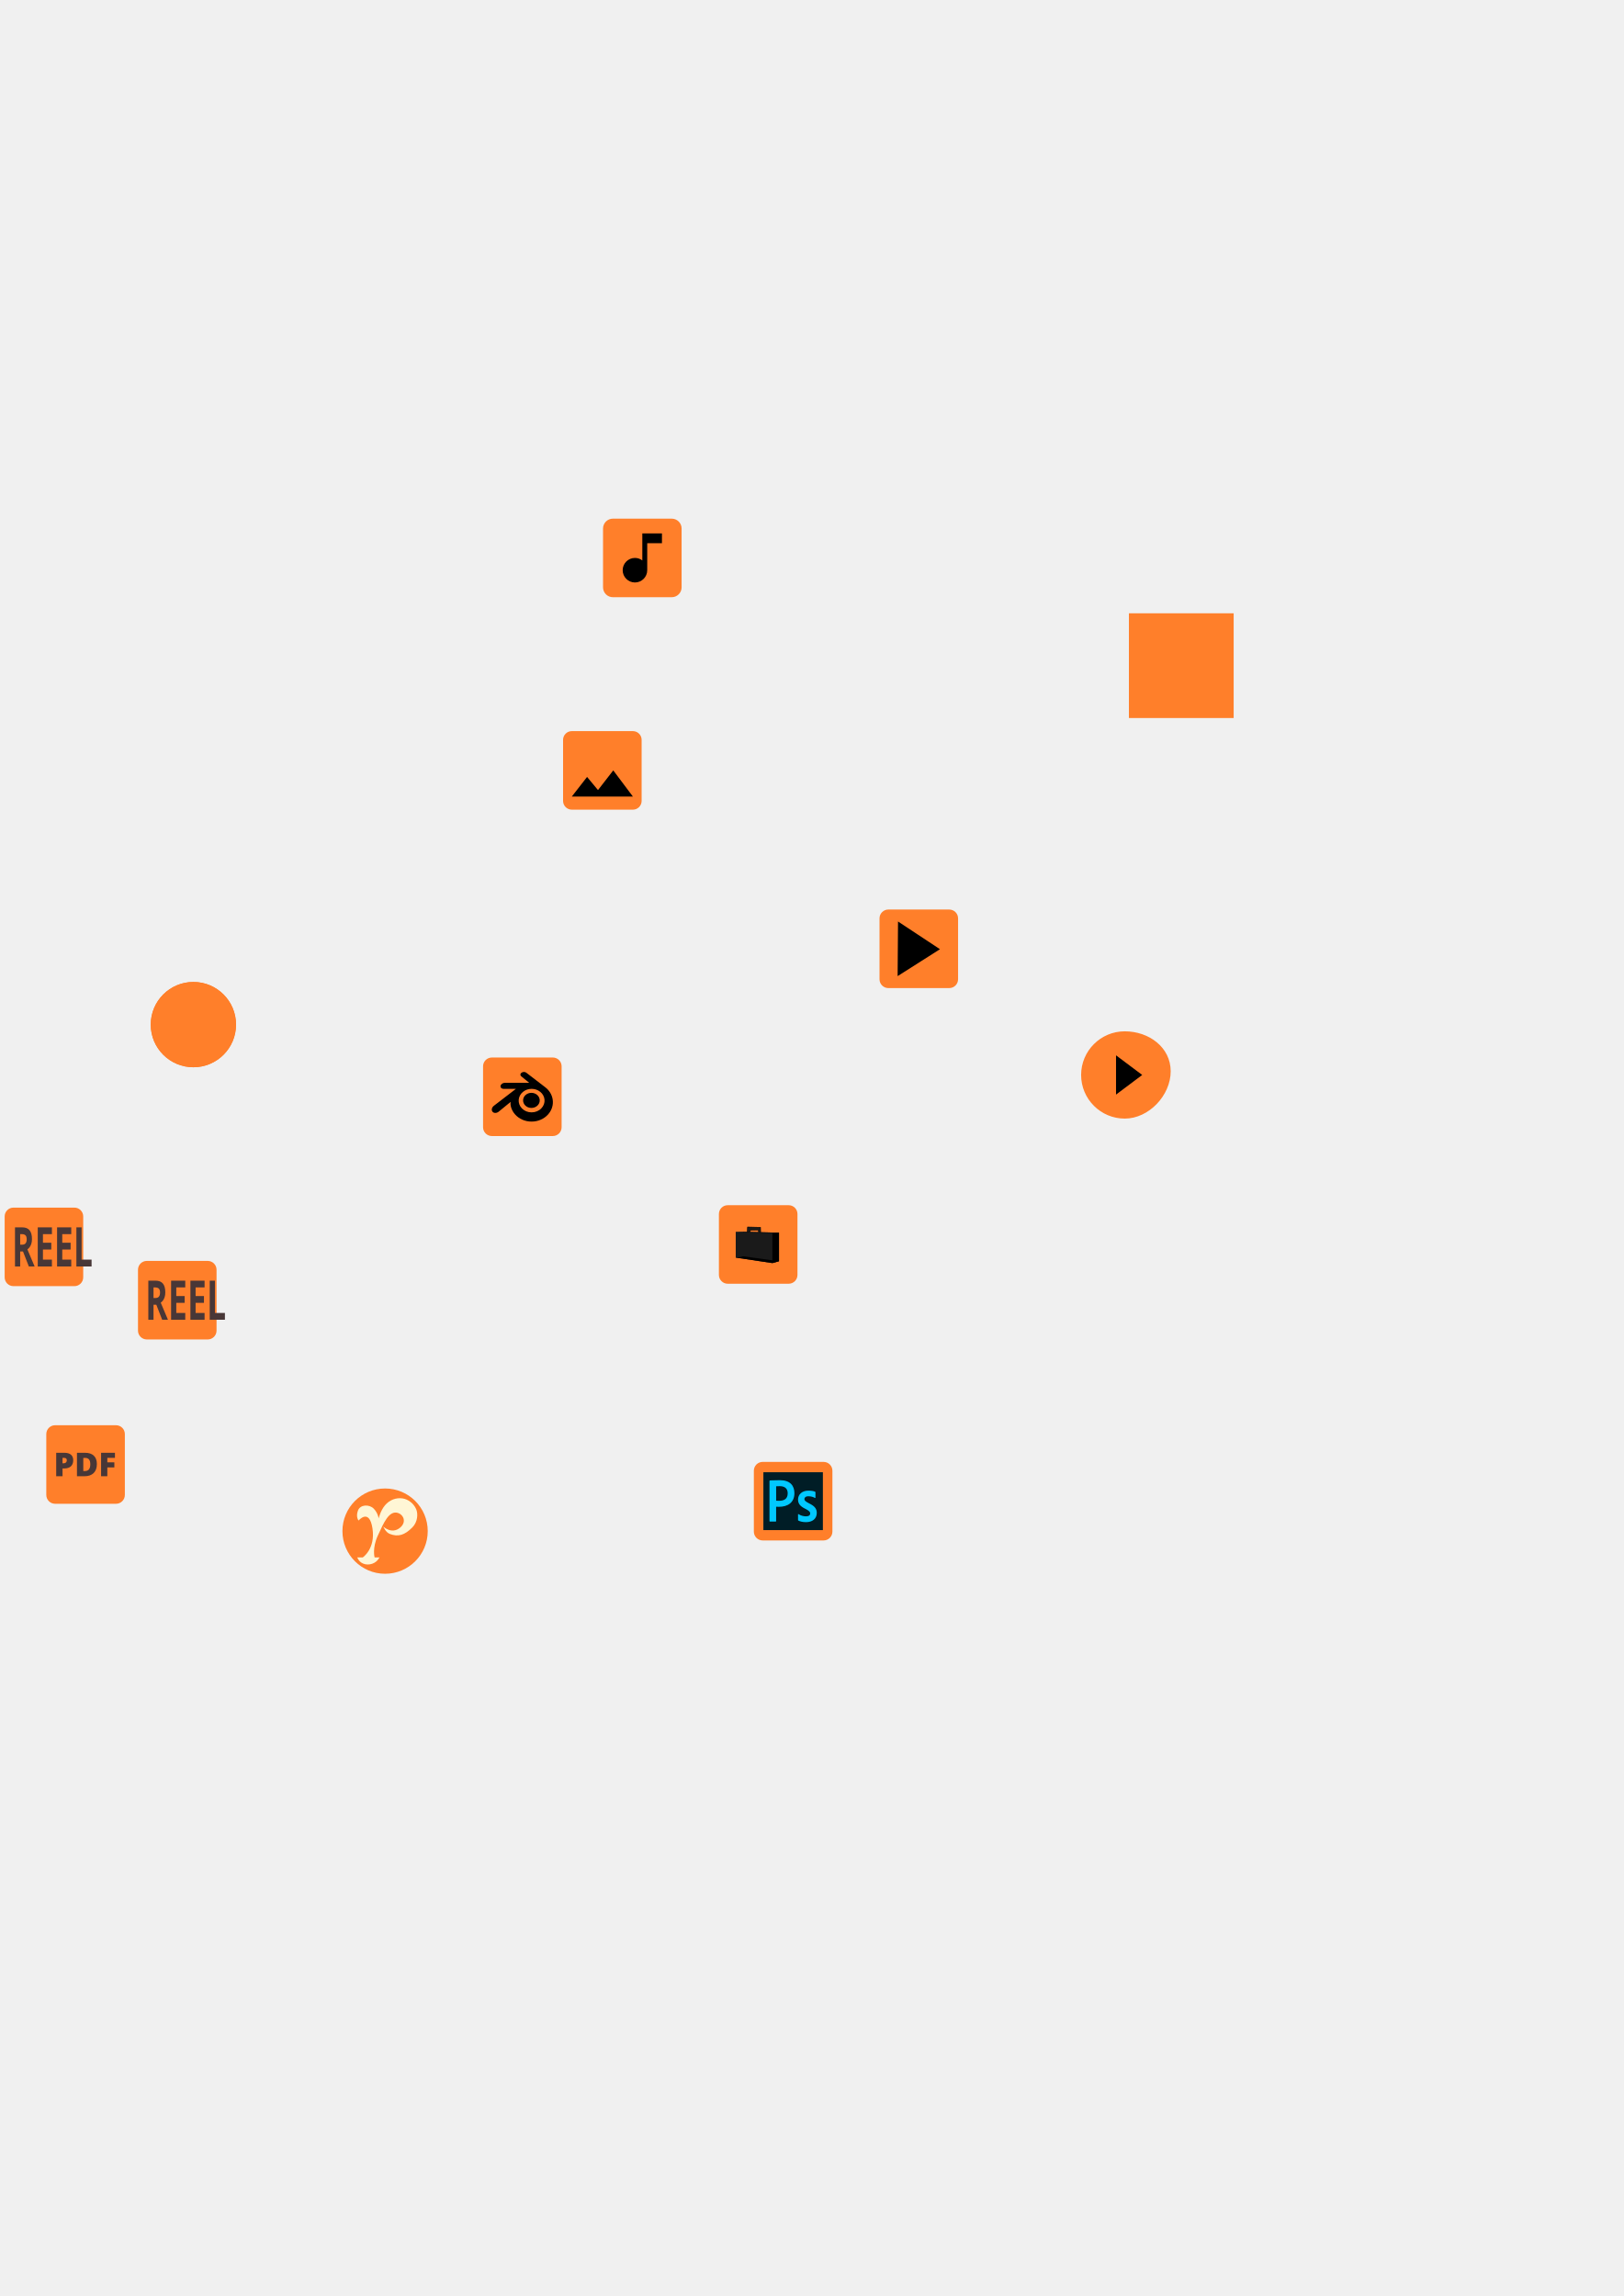
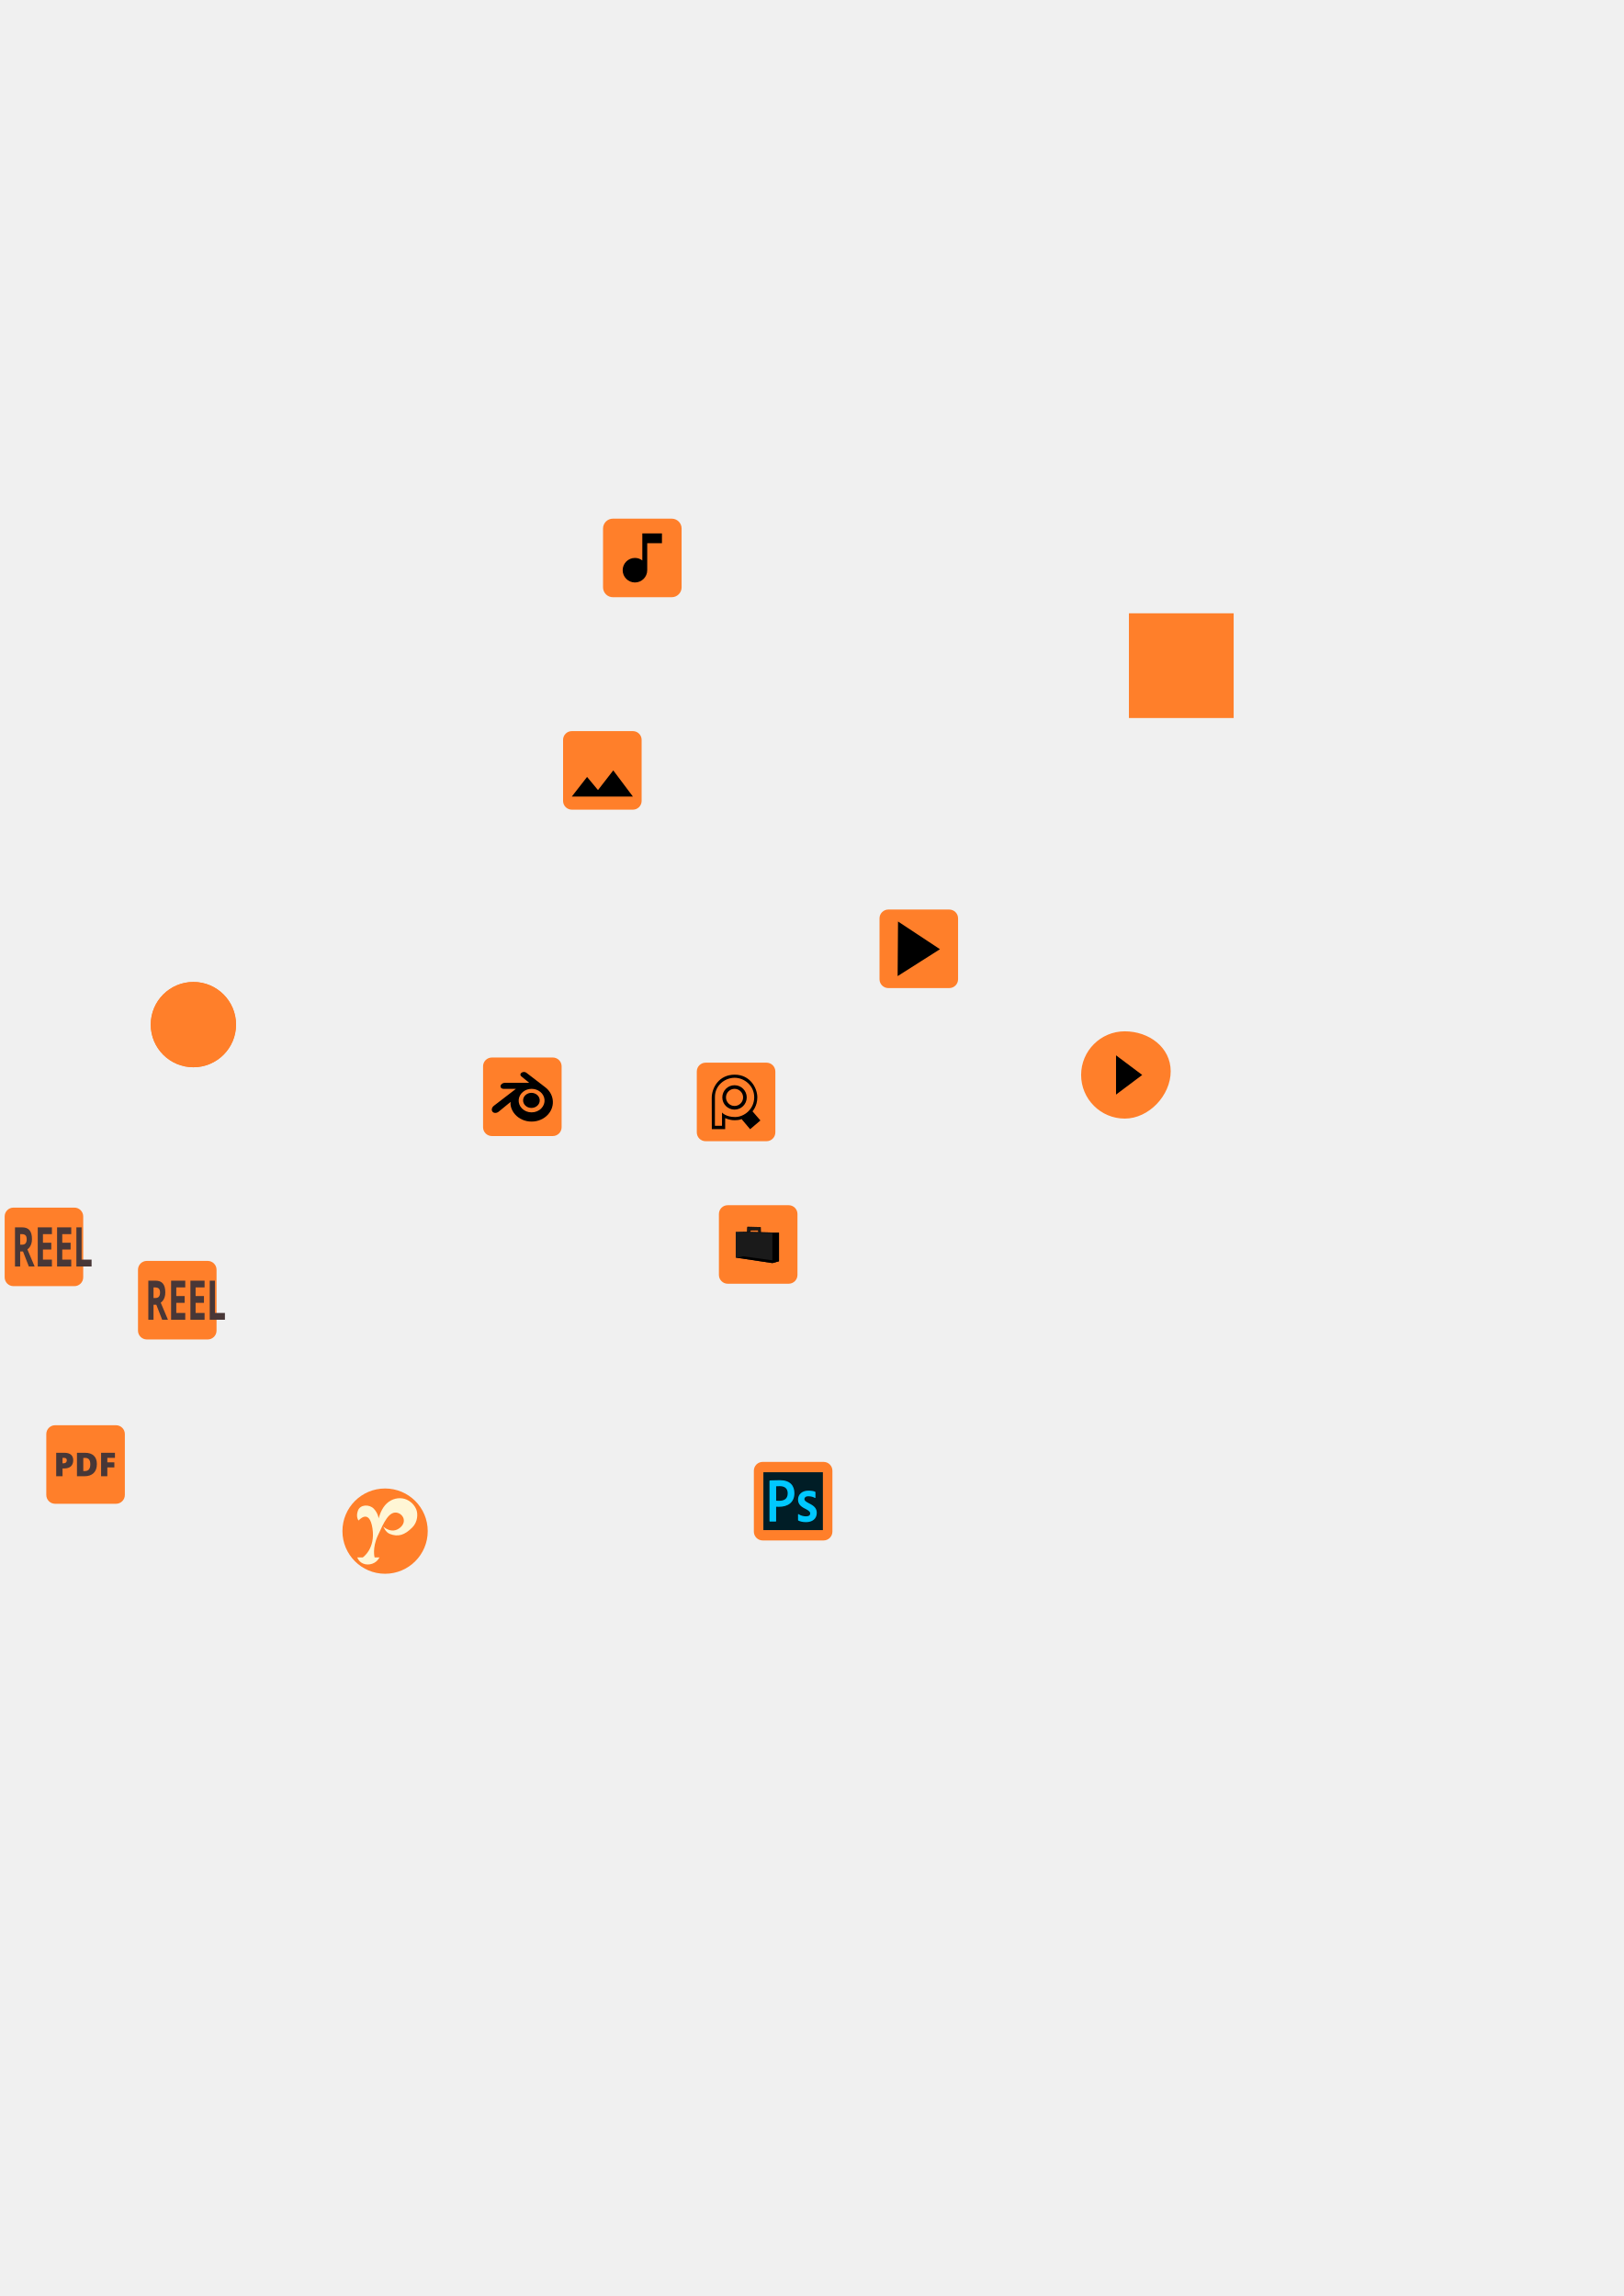
<svg xmlns="http://www.w3.org/2000/svg" width="210mm" height="297mm" viewBox="0 0 744.094 1052.362" id="svg2" version="1.1">
  <defs id="defs4">
    <linearGradient id="linearGradient3811">
      <stop id="stop3813" offset="0" style="stop-color:#04002f;stop-opacity:1;" />
      <stop id="stop3815" offset="1" style="stop-color:#000000;stop-opacity:0.761;" />
    </linearGradient>
  </defs>
  <g id="layer1">
    <rect style="fill:#000000;fill-opacity:1;stroke:none" id="rect4242" width="20.529" height="25.898" x="504.704" y="478.806" />
    <path style="fill:none;stroke-width:2" d="m 491.443,468.703 h 48 v 48 h -48 z" id="path3428" />
    <path style="fill:#ff7f2a;fill-opacity:1;stroke-width:2" d="m 515.443,472.703 c -11.04,0 -20,8.96 -20,20 0,11.04 8.96,20 20,20 11.04,0 21.047,-10.635 21.047,-21.675 0,-11.04 -10.007,-18.325 -21.047,-18.325 z m -4,29 v -18 l 12,9 z" id="path3430" />
    <rect ry="4.048" y="416.884" x="403.057" height="36" width="36" id="rect3715" style="fill:#ff7f2a;fill-opacity:1;stroke-width:0.89" />
    <path style="fill:#000000;fill-opacity:1;stroke-width:0.469" id="path3719" d="m -173.07,-45.048 -26.268,-9.959 21.758,-17.769 z" transform="matrix(0.2752665,0.8358068,-0.7449163,0.3088529,425.4331,605.965)" />
    <g id="g4270">
      <rect y="351.897" x="260.564" height="15.002" width="30.32" id="rect4262" style="fill:#000000;fill-opacity:1;stroke:none" />
      <g transform="matrix(2,0,0,2,252.0398,329.1035)" id="g4258" style="fill:#000000">
        <path style="fill:none" d="M 0,0 24,0 24,24 0,24 Z" id="path4248" />
        <path style="fill:#ff7f2a;fill-opacity:1" d="M 21,19 21,5 C 21,3.9 20.1,3 19,3 L 5,3 C 3.9,3 3,3.9 3,5 l 0,14 c 0,1.1 0.9,2 2,2 l 14,0 c 1.1,0 2,-0.9 2,-2 z M 8.5,13.5 11,16.51 14.5,12 19,18 5,18 8.5,13.5 Z" id="path4250" />
      </g>
    </g>
    <path style="fill:#ff7f2a;fill-opacity:1" d="m 517.35,281.103 48,0 0,48 -48,0 z" id="path4294" />
    <rect style="fill:#000000;fill-opacity:1;stroke:none" id="rect4316" width="28.586" height="26.353" x="279.608" y="242.124" />
    <g id="g4312">
      <rect y="231.725" x="270.355" height="48" width="48" id="rect4308" style="fill:none;fill-opacity:1;stroke:none" />
      <path id="path4296" d="m 307.855,237.725 -27,0 c -2.475,0 -4.5,2.025 -4.5,4.5 l 0,27 c 0,2.475 2.025,4.5 4.5,4.5 l 27,0 c 2.475,0 4.5,-2.025 4.5,-4.5 l 0,-27 c 0,-2.475 -2.025,-4.5 -4.5,-4.5 z m -4.5,11.25 -6.75,0 0,12.375 c 0,3.105 -2.52,5.625 -5.625,5.625 -3.105,0 -5.625,-2.52 -5.625,-5.625 0,-3.105 2.52,-5.625 5.625,-5.625 1.282,0 2.43,0.427 3.375,1.147 l 0,-12.398 9,0 z" style="fill:#ff7f2a;fill-opacity:1" />
    </g>
    <rect style="fill:#ff7f2a;fill-opacity:1;stroke-width:0.89" id="rect37" width="36" height="36" x="221.371" y="484.703" ry="4.048" />
    <circle style="fill:#ff7f2a;fill-opacity:1" id="path67" cx="88.624" cy="469.623" r="19.544" />
    <g id="g77" transform="matrix(1.206205,0,0,1.206205,26.90886,-122.8534)">
      <path id="path230" style="fill:#000000;fill-opacity:1;fill-rule:nonzero;stroke:none;stroke-width:0.409" d="m 171.645,521.354 c 0.005,0.303 0.102,0.892 0.247,1.351 0.305,0.973 0.821,1.873 1.54,2.667 0.738,0.815 1.646,1.47 2.695,1.935 1.102,0.489 2.297,0.737 3.539,0.735 1.24,-10e-4 2.434,-0.255 3.537,-0.748 1.049,-0.469 1.957,-1.127 2.694,-1.943 0.718,-0.796 1.234,-1.698 1.539,-2.671 0.154,-0.492 0.251,-0.991 0.289,-1.492 0.038,-0.493 0.022,-0.987 -0.048,-1.481 -0.137,-0.962 -0.47,-1.865 -0.982,-2.688 -0.469,-0.756 -1.073,-1.418 -1.792,-1.976 l 0.002,-7e-4 -7.251,-5.567 c -0.006,-0.005 -0.011,-0.01 -0.018,-0.014 -0.476,-0.366 -1.276,-0.364 -1.799,0.002 -0.529,0.37 -0.589,0.982 -0.119,1.368 l -0.001,0.001 3.024,2.459 -9.217,0.01 c -0.005,0 -0.009,0 -0.012,0 -0.762,3.6e-4 -1.494,0.5 -1.639,1.132 -0.149,0.644 0.368,1.177 1.16,1.18 l -7e-4,0.003 4.671,-0.009 -8.336,6.399 c -0.01,0.008 -0.022,0.016 -0.032,0.024 -0.786,0.602 -1.04,1.604 -0.545,2.237 0.502,0.645 1.572,0.646 2.366,0.004 l 4.55,-3.723 c 0,0 -0.067,0.502 -0.061,0.804 z m 11.692,1.684 c -0.938,0.955 -2.25,1.497 -3.67,1.5 -1.422,0.002 -2.734,-0.535 -3.672,-1.488 -0.458,-0.465 -0.795,-0.999 -1.002,-1.569 -0.203,-0.559 -0.282,-1.153 -0.23,-1.753 0.05,-0.586 0.224,-1.145 0.503,-1.651 0.273,-0.497 0.65,-0.946 1.115,-1.326 0.911,-0.743 2.071,-1.144 3.285,-1.146 1.215,-0.002 2.374,0.397 3.286,1.136 0.464,0.378 0.841,0.826 1.114,1.322 0.28,0.505 0.453,1.062 0.504,1.649 0.051,0.599 -0.028,1.192 -0.231,1.752 -0.208,0.571 -0.543,1.105 -1.001,1.572" />
      <path d="m 176.431,519.845 c 0.044,-0.78 0.426,-1.467 1.002,-1.955 0.566,-0.479 1.326,-0.771 2.157,-0.771 0.829,0 1.59,0.293 2.156,0.771 0.576,0.487 0.958,1.175 1.002,1.954 0.044,0.802 -0.278,1.547 -0.844,2.099 -0.576,0.562 -1.396,0.914 -2.314,0.914 -0.919,0 -1.74,-0.353 -2.316,-0.914 -0.565,-0.552 -0.887,-1.297 -0.843,-2.098" style="fill:#000000;fill-opacity:1;fill-rule:nonzero;stroke:none;stroke-width:0.413" id="path3026" />
    </g>
-     <text xml:space="preserve" style="font-style:normal;font-weight:normal;font-size:37.5px;line-height:1.25;font-family:sans-serif;letter-spacing:0px;word-spacing:0px;fill:#000000;fill-opacity:1;stroke:none;stroke-width:0.938" x="71.186" y="315.376" id="text3791">
-       <tspan id="tspan3789" x="71.186" y="349.155" style="stroke-width:0.938" />
-     </text>
+     <rect style="fill:#ff7f2a;fill-opacity:1;stroke-width:0.89" id="rect37-5" width="36" height="36" x="319.319" y="487.069" ry="4.048" />
+     <text xml:space="preserve" style="font-style:normal;font-weight:normal;font-size:37.5px;line-height:1.25;font-family:sans-serif;letter-spacing:0px;word-spacing:0px;fill:#000000;fill-opacity:1;stroke:none;stroke-width:0.938" x="71.186" y="315.376" id="text3791" />
    <rect style="fill:#ff7f2a;fill-opacity:1;stroke-width:0.89" id="rect3721" width="36" height="36" x="329.455" y="552.397" ry="4.048" />
    <path id="path4674" style="fill:#000000;fill-opacity:1;fill-rule:evenodd;stroke:none;stroke-width:0.233;stroke-linejoin:round;stroke-opacity:1" d="m 356.991,564.998 v 13.09 l -16.512,-2.292 v -11.222 z" />
    <path id="path4676" style="fill:#000000;fill-opacity:1;fill-rule:evenodd;stroke:none;stroke-width:0.233;stroke-linejoin:round;stroke-opacity:1" d="m 356.991,564.998 -3.026,0.156 v 13.776 l 3.026,-0.842 z" />
    <path id="path4678" style="fill:#1a1a1a;fill-opacity:1;fill-rule:evenodd;stroke:none;stroke-width:0.233;stroke-linejoin:round;stroke-opacity:1" d="m 353.965,565.154 v 13.776 l -16.797,-2.52 v -11.723 z" />
    <path id="path4680" style="fill:#1a1a1a;fill-opacity:1;fill-rule:evenodd;stroke:none;stroke-width:0.233;stroke-linejoin:round;stroke-opacity:1" d="m 356.991,564.998 -3.026,0.156 -16.797,-0.467 3.312,-0.114 z" />
    <path id="path4682" style="fill:#000000;fill-opacity:1;fill-rule:evenodd;stroke:none;stroke-width:0.233;stroke-linejoin:round;stroke-opacity:1" d="m 356.991,578.089 -3.026,0.842 -16.797,-2.52 3.312,-0.614 z" />
    <path id="path4684" style="fill:#1a1a1a;fill-opacity:1;fill-rule:evenodd;stroke:none;stroke-width:0.233;stroke-linejoin:round;stroke-opacity:1" d="m 340.479,564.574 -3.312,0.114 v 11.723 l 3.312,-0.614 z" />
    <path style="fill:#1a1a1a;stroke:#000000;stroke-width:0.219px;stroke-linecap:butt;stroke-linejoin:miter;stroke-opacity:1" d="m 343.708,564.569 0.295,-0.683 3.559,-0.098 0.002,0.879 1.025,0.146 -0.051,-2.294 -5.95,-0.146 -0.197,2.245 z" id="path4632" />
    <g id="g125">
      <rect ry="4.048" y="670.057" x="345.468" height="36" width="36" id="rect3721-3-6" style="fill:#ff7f2a;fill-opacity:1;stroke-width:0.89" />
      <g transform="translate(15.85217,-23.20378)" id="g119">
        <path style="fill:#001d26;stroke-width:0.124" class="st0" d="m 333.984,698 h 27.265 v 26.521 h -27.265 z" id="path99" />
        <path style="fill:#00c8ff;stroke-width:0.172" class="st1" d="m 336.786,701.94 c 0,-0.12 0.24,-0.206 0.378,-0.206 1.098,-0.051 2.729,-0.086 4.428,-0.086 4.754,0 6.608,2.609 6.608,5.956 0,4.36 -3.158,6.23 -7.037,6.23 -0.652,0 -0.875,-0.034 -1.339,-0.034 v 6.591 c 0,0.137 -0.051,0.206 -0.206,0.206 h -2.626 c -0.137,0 -0.206,-0.051 -0.206,-0.206 z m 3.055,9.114 c 0.395,0.034 0.704,0.034 1.39,0.034 2.008,0 3.896,-0.704 3.896,-3.433 0,-2.18 -1.356,-3.278 -3.639,-3.278 -0.687,0 -1.339,0.034 -1.648,0.051 z m 14.761,-2.042 c -1.356,0 -1.819,0.687 -1.819,1.253 0,0.618 0.309,1.047 2.128,1.991 2.695,1.304 3.536,2.557 3.536,4.394 0,2.746 -2.094,4.222 -4.926,4.222 -1.493,0 -2.781,-0.309 -3.519,-0.738 -0.12,-0.051 -0.137,-0.137 -0.137,-0.275 v -2.523 c 0,-0.172 0.086,-0.223 0.206,-0.137 1.081,0.704 2.317,1.013 3.45,1.013 1.356,0 1.922,-0.566 1.922,-1.339 0,-0.618 -0.395,-1.167 -2.128,-2.06 -2.437,-1.167 -3.45,-2.351 -3.45,-4.325 0,-2.214 1.734,-4.051 4.737,-4.051 1.476,0 2.506,0.223 3.072,0.481 0.137,0.086 0.172,0.223 0.172,0.343 v 2.351 c 0,0.137 -0.086,0.223 -0.257,0.172 -0.755,-0.481 -1.871,-0.772 -2.986,-0.772 z" id="path43" />
      </g>
    </g>
    <polygon id="polygon46" points="32.842,0 32.842,303.188 270.346,303.188 270.346,50.525 219.821,0 " style="fill:#e8e8e8" transform="matrix(0.9375,0,0,0.9375,-917.6295,608.7486)" />
    <polygon id="polygon50" points="32.842,0 219.821,0 227.64,25.263 32.842,25.263 " style="fill:#fb3449" transform="matrix(0.9375,0,0,0.9375,-917.6295,608.7486)" />
    <rect style="fill:#ff7f2a;fill-opacity:1;stroke-width:0.89" id="rect3721-3" width="36" height="36" x="21.215" y="653.251" ry="4.048" />
    <g id="g3868" transform="matrix(0.9098814,0,0,0.9098814,-2.147507,-7.193172)">
      <g transform="matrix(0.2463086,0,0,0.2463086,7.997267,684.0926)" id="g58">
        <path style="fill:#483737" d="m 126.841,241.152 c 0,5.361 -1.58,9.501 -4.742,12.421 -3.162,2.921 -7.652,4.381 -13.472,4.381 h -3.643 v 15.917 H 92.022 v -47.979 h 16.606 c 6.06,0 10.611,1.324 13.652,3.971 3.041,2.647 4.561,6.41 4.561,11.289 z m -21.856,6.235 h 2.363 c 1.947,0 3.495,-0.546 4.644,-1.641 1.149,-1.094 1.723,-2.604 1.723,-4.529 0,-3.238 -1.794,-4.857 -5.382,-4.857 h -3.348 c 0,0 0,11.027 0,11.027 z" id="path52" />
        <path style="fill:#483737" d="m 175.215,248.864 c 0,8.007 -2.205,14.177 -6.613,18.509 -4.408,4.332 -10.606,6.498 -18.591,6.498 h -15.523 v -47.979 h 16.606 c 7.701,0 13.646,1.969 17.836,5.907 4.189,3.938 6.285,9.627 6.285,17.065 z m -13.455,0.46 c 0,-4.398 -0.87,-7.657 -2.609,-9.78 -1.739,-2.122 -4.381,-3.183 -7.926,-3.183 h -3.773 v 26.877 h 2.888 c 3.939,0 6.826,-1.143 8.664,-3.43 1.837,-2.285 2.756,-5.78 2.756,-10.484 z" id="path54" />
        <path style="fill:#483737" d="m 196.579,273.871 h -12.766 v -47.979 h 28.355 v 10.403 h -15.589 v 9.156 h 14.374 v 10.403 h -14.374 z" id="path56" />
      </g>
    </g>
    <polygon id="polygon60" points="219.821,50.525 270.346,50.525 219.821,0 " style="fill:#d1d3d3" transform="matrix(0.9375,0,0,0.9375,-917.6295,608.7486)" />
    <g id="g64" transform="matrix(0.9375,0,0,0.9375,-917.6295,608.7486)" />
    <g id="g66" transform="matrix(0.9375,0,0,0.9375,-917.6295,608.7486)" />
    <g id="g68" transform="matrix(0.9375,0,0,0.9375,-917.6295,608.7486)" />
    <g id="g70" transform="matrix(0.9375,0,0,0.9375,-917.6295,608.7486)" />
    <g id="g72" transform="matrix(0.9375,0,0,0.9375,-917.6295,608.7486)" />
    <g id="g74" transform="matrix(0.9375,0,0,0.9375,-917.6295,608.7486)" />
    <g id="g76" transform="matrix(0.9375,0,0,0.9375,-917.6295,608.7486)" />
    <g id="g78" transform="matrix(0.9375,0,0,0.9375,-917.6295,608.7486)" />
    <g id="g80" transform="matrix(0.9375,0,0,0.9375,-917.6295,608.7486)" />
    <g id="g82" transform="matrix(0.9375,0,0,0.9375,-917.6295,608.7486)" />
    <g id="g84" transform="matrix(0.9375,0,0,0.9375,-917.6295,608.7486)" />
    <g id="g86" transform="matrix(0.9375,0,0,0.9375,-917.6295,608.7486)" />
    <g id="g88" transform="matrix(0.9375,0,0,0.9375,-917.6295,608.7486)" />
    <g id="g90" transform="matrix(0.9375,0,0,0.9375,-917.6295,608.7486)" />
    <g id="g92" transform="matrix(0.9375,0,0,0.9375,-917.6295,608.7486)" />
    <flowRoot xml:space="preserve" id="flowRoot2989" style="font-style:normal;font-weight:normal;line-height:0.01%;font-family:sans-serif;letter-spacing:0px;word-spacing:0px;fill:#000000;fill-opacity:1;stroke:none" transform="matrix(0.9375,0,0,0.9375,118.0093,83.92171)">
      <flowRegion id="flowRegion2991" style="font-family:sans-serif">
        <rect id="rect2993" width="46.429" height="40" x="146.429" y="478.076" style="font-family:sans-serif" />
      </flowRegion>
      <flowPara id="flowPara2995" style="font-size:40px;line-height:1.25;font-family:sans-serif"> </flowPara>
    </flowRoot>
    <circle r="19.544" cy="469.623" cx="88.624" id="circle102" style="fill:#ff7f2a;fill-opacity:1" />
    <g id="g3825" style="fill:#ff7f2a;fill-opacity:1">
      <circle style="fill:#ff7f2a;fill-opacity:1;stroke-width:1" id="circle102-5" cx="176.473" cy="701.785" r="19.544" />
      <g transform="matrix(0.03084778,0,0,0.03070175,159.6805,686.1403)" id="text2985" style="font-style:normal;font-weight:normal;font-size:442.986px;line-height:125%;font-family:Sans;letter-spacing:0px;word-spacing:0px;fill:#ff7f2a;fill-opacity:1;stroke:none">
        <path id="path2998" style="font-variant:normal;font-stretch:normal;font-size:1594.751px;font-family:'Luxi Mono';-inkscape-font-specification:'Luxi Mono';text-align:start;writing-mode:lr-tb;text-anchor:start;fill:#fff6d5;fill-opacity:1;stroke:none;stroke-width:12.185;stroke-linejoin:miter;stroke-miterlimit:4;stroke-dasharray:none" d="m 388.665,901.752 h 73.673 c -32.165,53.834 -64.354,78.85 -109.912,95.156 -42.915,15.36 -95,14.93 -136.621,-3.681 -38.256,-17.107 -62.308,-42.228 -86.556,-91.475 h 83.871 c 0,0 191.434,-128.694 143.698,-434.231 C 309.081,161.985 150.512,351.506 150.512,351.506 c 0,0 -44.055,-51.911 -9.892,-147.315 34.164,-95.404 171.61,-97.444 236.122,-28.997 64.512,68.447 72.234,145.297 72.234,145.297 0,0 24.678,-112.317 93.045,-195.417 68.367,-83.101 167.678,-117.459 260.056,-104.169 85.39,12.284 166.959,74.881 203.832,160.195 29.677,68.663 24.112,191.573 -56.376,272.805 C 834.333,570.169 737.937,600.089 613.414,550.847 551.57,526.391 517.876,442.102 517.876,442.102 c 0,0 123.331,119.21 247.848,17.109 99.914,-81.927 54.93,-190.478 -24.398,-219.08 C 603.885,190.578 523.824,386.276 436.793,575.769 349.762,765.263 388.665,901.752 388.665,901.752 Z" />
      </g>
    </g>
    <rect style="fill:#ff7f2a;fill-opacity:1;stroke-width:0.89" id="rect3721-3-3" width="36" height="36" x="2.134" y="553.503" ry="4.048" />
    <text xml:space="preserve" style="font-style:normal;font-weight:normal;font-size:19.928px;line-height:1.25;font-family:sans-serif;letter-spacing:0px;word-spacing:0px;fill:#483737;fill-opacity:1;stroke:none;stroke-width:0.498" x="6.861" y="460.5" id="text3913" transform="scale(0.7933211,1.260524)">
      <tspan id="tspan3911" x="6.861" y="460.5" style="font-style:normal;font-variant:normal;font-weight:800;font-stretch:extra-condensed;line-height:1.25;font-family:'Noto Sans';-inkscape-font-specification:'Noto Sans Ultra-Bold Extra-Condensed';fill:#483737;fill-opacity:1;stroke-width:0.498">REEL</tspan>
-       <tspan x="6.861" y="485.411" style="font-style:normal;font-variant:normal;font-weight:800;font-stretch:normal;font-family:'Noto Sans';-inkscape-font-specification:'Noto Sans Ultra-Bold';fill:#483737;fill-opacity:1;stroke-width:0.498" id="tspan3915" />
+       <tspan x="6.861" y="485.411" id="tspan3915" />
    </text>
-     <flowRoot xml:space="preserve" id="flowRoot3917" style="fill:black;fill-opacity:1;stroke:none;font-family:sans-serif;font-style:normal;font-weight:normal;font-size:40px;line-height:1.25;letter-spacing:0px;word-spacing:0px">
+     <flowRoot xml:space="preserve" id="flowRoot3917" style="font-style:normal;font-weight:normal;font-size:40px;line-height:1.25;font-family:sans-serif;letter-spacing:0px;word-spacing:0px;fill:#000000;fill-opacity:1;stroke:none">
      <flowRegion id="flowRegion3919">
        <rect id="rect3921" width="152.757" height="114.344" x="-75.932" y="546.331" />
      </flowRegion>
      <flowPara id="flowPara3923" />
    </flowRoot>
    <g id="g3963">
      <rect ry="4.048" y="577.933" x="63.236" height="36" width="36" id="rect3721-3-3-4" style="fill:#ff7f2a;fill-opacity:1;stroke-width:0.89" />
      <text transform="scale(0.7933211,1.260524)" id="text3913-9" y="479.881" x="83.881" style="font-style:normal;font-weight:normal;font-size:19.928px;line-height:1.25;font-family:sans-serif;letter-spacing:0px;word-spacing:0px;fill:#483737;fill-opacity:1;stroke:none;stroke-width:0.498" xml:space="preserve">
        <tspan style="font-style:normal;font-variant:normal;font-weight:800;font-stretch:extra-condensed;line-height:1.25;font-family:'Noto Sans';-inkscape-font-specification:'Noto Sans Ultra-Bold Extra-Condensed';fill:#483737;fill-opacity:1;stroke-width:0.498" y="479.881" x="83.881" id="tspan3911-0">REEL</tspan>
-         <tspan id="tspan3915-1" style="font-style:normal;font-variant:normal;font-weight:800;font-stretch:normal;font-family:'Noto Sans';-inkscape-font-specification:'Noto Sans Ultra-Bold';fill:#483737;fill-opacity:1;stroke-width:0.498" y="504.792" x="83.881" />
+         <tspan id="tspan3915-1" y="504.792" x="83.881" />
      </text>
+     </g>
+     <g id="g7127" style="fill:#000000;fill-opacity:1;stroke-width:0;stroke-miterlimit:4;stroke-dasharray:none" transform="matrix(0.04461397,0,0,0.04461397,326.0904,492.5691)">
+       <path fill="#FFFFFF" d="m 235.844,108.436 c -69.239,0 -125.368,56.098 -125.368,125.295 0,69.196 56.129,125.296 125.368,125.296 69.239,0 125.368,-56.1 125.368,-125.296 -10e-4,-69.196 -56.129,-125.295 -125.368,-125.295 z m 0.145,213.071 c -48.586,0 -87.978,-39.365 -87.978,-87.922 0,-48.563 39.391,-87.928 87.978,-87.928 48.587,0 87.976,39.366 87.976,87.928 0,48.557 -39.388,87.922 -87.976,87.922 z" id="path7123" style="fill:#000000;fill-opacity:1;stroke-width:0;stroke-miterlimit:4;stroke-dasharray:none" />
+       <path fill="#FFFFFF" d="m 420.45,376.607 c 0,0 49.555,-52.313 49.555,-144.197 C 470.004,140.532 398.93,0 237.455,0 75.98,0 1.677,133.935 1.677,239.444 c 0,105.511 0.884,320.048 0.884,320.048 h 137.243 v -113.42 c 0,0 42.31,21.979 96.773,21.979 54.462,0 71.261,-12.311 71.261,-12.311 l 88.27,104.631 105.568,-89.977 z m -179.184,58.619 c -95.507,0 -134.013,-46.309 -134.013,-46.309 V 524.905 H 34.228 c 0,0 0.296,-177.311 0.296,-296.306 0,-118.989 103.026,-196.655 202.053,-196.655 99.027,0 201.464,79.568 201.464,200.174 10e-4,120.6 -101.261,203.108 -196.775,203.108 z" id="path7125" style="fill:#000000;fill-opacity:1;stroke-width:0;stroke-miterlimit:4;stroke-dasharray:none" />
    </g>
  </g>
  <style id="style39" type="text/css">
	.st0{fill:#001D26;}
	.st1{fill:#00C8FF;}
</style>
  <style id="style97" type="text/css">
	.st0{fill:#001D26;}
	.st1{fill:#00C8FF;}
</style>
</svg>
